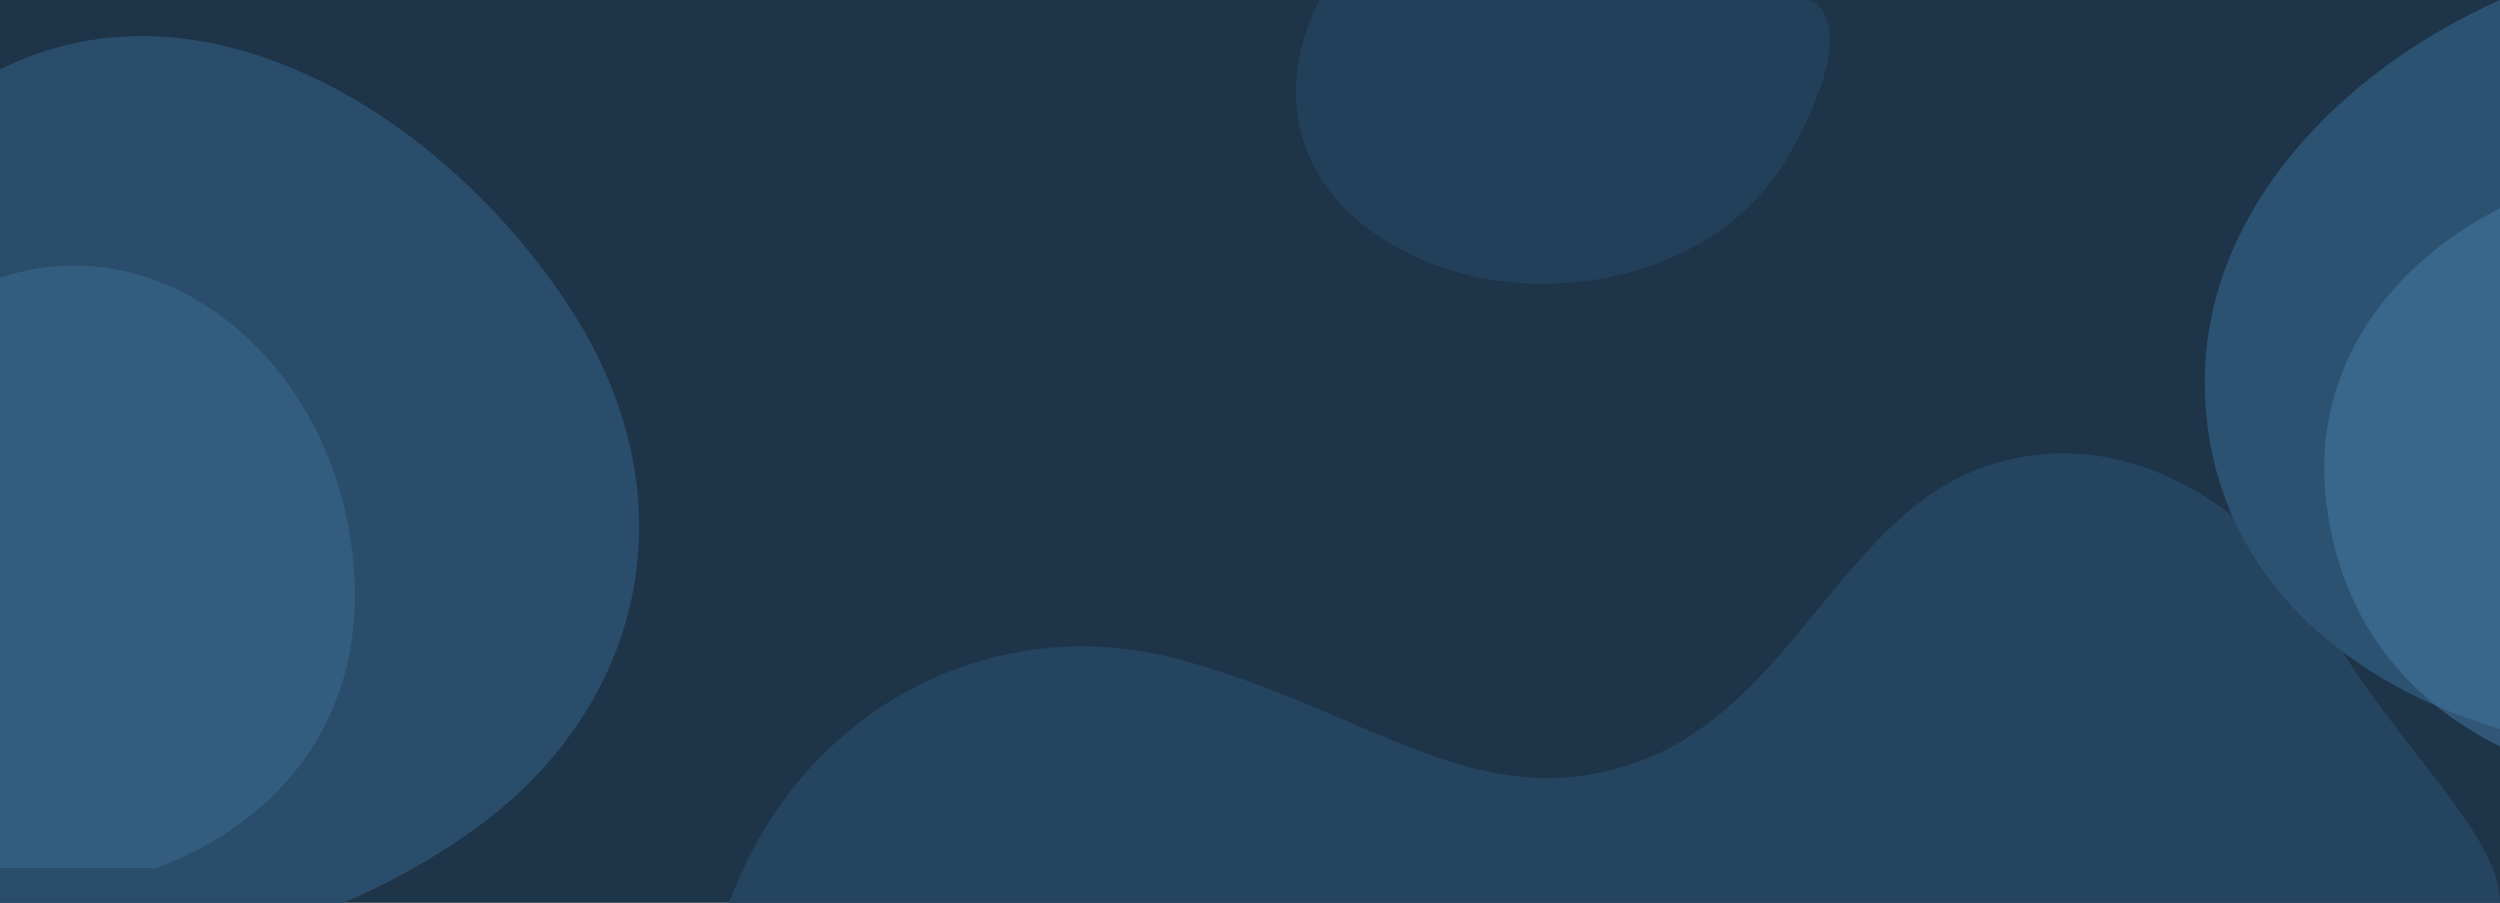
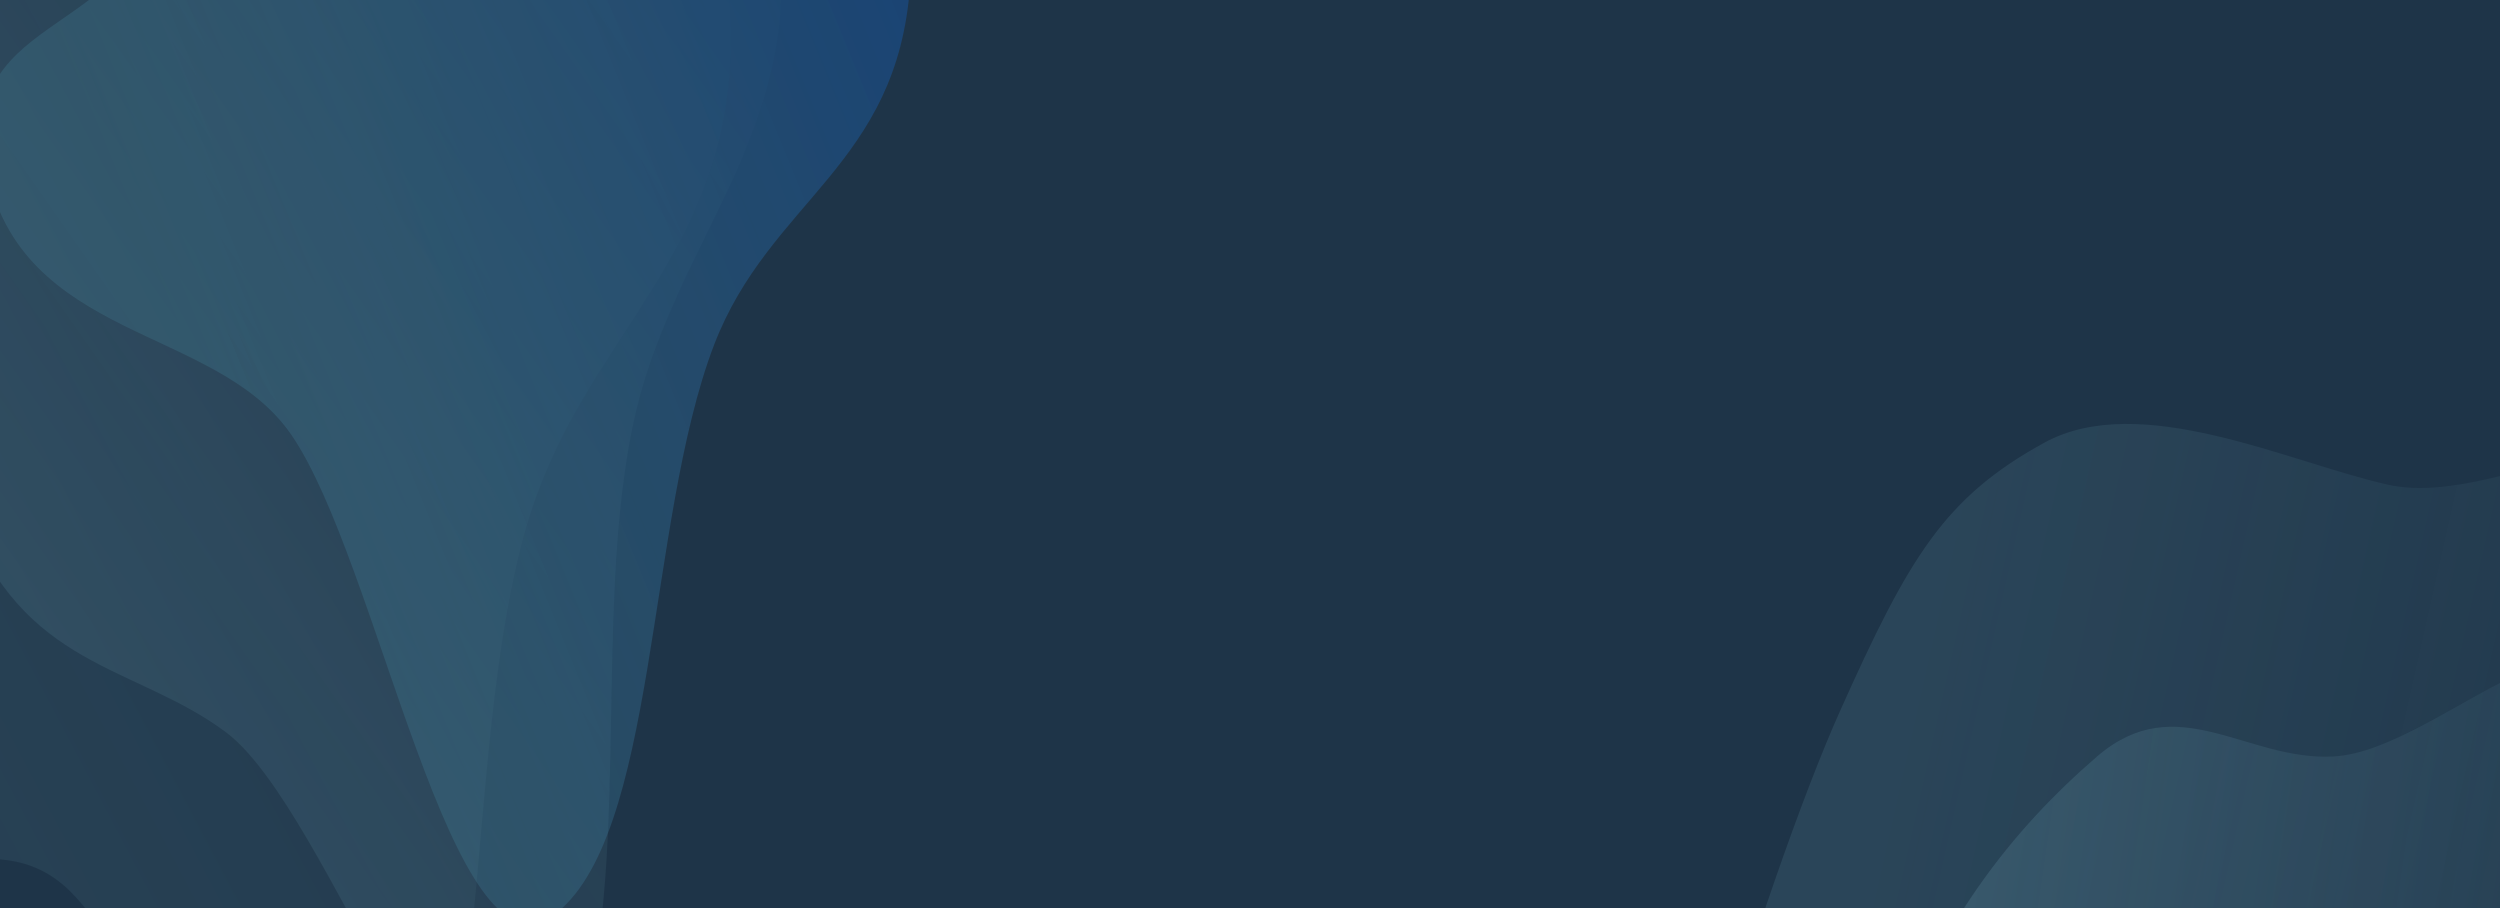
- <svg xmlns="http://www.w3.org/2000/svg" viewBox="0 0 1440 520" preserveAspectRatio="xMidYMid slice">
-   <rect width="1440" height="520" fill="#1e3448" />
-   <path d="M0 40c120-60 260 30 330 140s40 230-60 300S60 560 0 520z" fill="#2a4d6b" />
-   <path d="M0 160c90-30 180 40 200 140s-30 170-110 200H0z" fill="#3a6a8f" opacity=".55" />
-   <path d="M420 520c40-110 150-170 260-140s170 90 260 60 120-140 200-170 160 20 200 90 100 120 100 160z" fill="#25445f" />
-   <path d="M1440 0c-90 40-170 120-170 220s70 170 170 200z" fill="#2c5272" />
-   <path d="M1440 120c-60 30-110 90-100 170s60 120 100 140z" fill="#4579a3" opacity=".5" />
-   <path d="M760 0c-30 60-10 120 60 150s170 10 210-60 20-90 10-90z" fill="#23405a" />
+ <svg xmlns="http://www.w3.org/2000/svg" width="1440" height="523" viewBox="0 0 1440 523" fill="none">
+   <g clip-path="url(#clip0_1_338)">
+     <rect width="1440" height="523" fill="url(#paint0_linear_1_338)" />
+     <g opacity="0.7">
+       <path d="M927.5 885.504C937.766 758.506 1017.04 505.09 1059.91 409.451C1099.74 320.572 1120.06 286.553 1177.5 255.009C1232.59 224.755 1318.25 266.193 1375 279.105C1447.73 295.652 1551.64 199.727 1588.88 326.258C1627.19 456.419 1553.85 608.999 1532.8 754.157C1518.8 850.651 1508.17 942.658 1486.35 1033.11C1459.2 1145.66 1449.47 1304.47 1390.44 1344.32C1331.48 1384.11 1281.69 1236.75 1220.68 1212.44C1145.6 1182.54 1052.14 1294.21 997.002 1187.6C943.602 1084.35 915.623 1032.44 927.5 885.504Z" fill-rule="evenodd" clip-rule="evenodd" fill="url(#paint1_linear_1_338)" fill-opacity="0.3" />
+       <path d="M1039.14 937.809C1040.37 824.743 1053.74 713.788 1085.25 620.045C1114.53 532.927 1159.8 477.254 1207.89 435.743C1254.01 395.926 1293.81 438.388 1344 435.743C1408.32 432.355 1500.59 317.17 1540.68 418.209C1581.93 522.147 1527.35 672.911 1517.83 804.427C1511.5 891.85 1507.83 974.548 1494.32 1058.63C1477.52 1163.24 1478.68 1303.87 1429.71 1353.01C1380.8 1402.07 1328.51 1285.97 1273.93 1279.74C1206.75 1272.07 1132.17 1392.15 1077.7 1312.83C1024.95 1236.01 1037.71 1068.63 1039.14 937.809Z" fill-rule="evenodd" clip-rule="evenodd" fill="url(#paint2_linear_1_338)" fill-opacity="0.4" />
+       <path d="M1138.13 919.301C1153.45 815.639 1179.72 720.071 1220.54 649.557C1258.49 584.029 1307.23 555.593 1356.79 541.643C1404.33 528.265 1449.84 548.936 1496.46 571.897C1556.21 601.325 1641.64 580.426 1665.94 693.909C1690.93 810.645 1621.67 922.076 1596.38 1038.56C1579.56 1115.98 1565.8 1190.4 1542.79 1261.11C1514.15 1349.09 1497.57 1479.39 1446.24 1499.92C1394.97 1520.42 1361.32 1386.87 1311.76 1353.5C1250.76 1312.43 1166.9 1385.44 1126.62 1284.71C1087.61 1187.16 1120.39 1039.23 1138.13 919.301Z" fill-rule="evenodd" clip-rule="evenodd" fill="url(#paint3_linear_1_338)" fill-opacity="0.6" />
+     </g>
+     <g opacity="0.5">
+       <path d="M43 516.042C-13.417 455.046 -91.497 556.354 -122.5 443.756C-151.311 339.118 -160.612 119.83 -156.682 0.524C-152.913 -113.909 -129.881 -215.35 -105.252 -318.824C-73.689 -451.43 -65.091 -656.313 6.635 -685.615C80.419 -715.758 128.261 -526.723 189.698 -439.318C230.539 -381.215 270.367 -330.964 305.807 -259.991C349.903 -171.681 421.468 -101.295 420.927 23.757C420.385 148.633 334.746 194.955 303.367 302.775C264.745 435.481 286.756 649.336 218.553 719.117C152.499 786.698 108.273 586.614 43 516.042Z" fill-rule="evenodd" clip-rule="evenodd" fill="url(#paint4_linear_1_338)" fill-opacity="0.3" />
+       <path d="M130 421.669C77.186 382.372 13.321 385.604 -20.5 295.168C-51.931 211.125 -50.757 200.521 -54.575 95.7C-58.238 -4.839 -44.344 -98.781 -29.183 -194.883C-9.752 -318.04 -14.7 -498.502 45.962 -541.557C108.365 -585.848 161.481 -432.993 220.268 -371.936C259.346 -331.346 297.068 -297.345 332.225 -244.232C375.971 -178.145 442.541 -134.379 449.657 -25.388C456.763 83.453 385.023 144.729 364.249 246.267C338.681 371.239 370.818 552.021 315.679 629.453C262.279 704.442 191.104 467.134 130 421.669Z" fill-rule="evenodd" clip-rule="evenodd" fill="url(#paint5_linear_1_338)" fill-opacity="0.4" />
+       <path d="M167.5 249.99C123.721 187.016 11.841 196.909 -8 96.382C-26.439 2.961 85.364 24.317 95 -74.294C104.243 -168.875 80.953 -168.022 107 -248.985C140.382 -352.742 181.646 -239.977 243 -248.985C306.114 -258.253 300.736 -480.809 356.14 -444.452C417.702 -404.052 330.381 -178.223 356.14 -111.441C388.191 -28.345 531.325 -112.856 524.207 -8.729C517.098 95.254 443.239 115.46 411.333 198.597C372.063 300.919 379.01 483.922 318.434 527.433C259.769 569.57 218.149 322.85 167.5 249.99Z" fill-rule="evenodd" clip-rule="evenodd" fill="url(#paint6_linear_1_338)" fill-opacity="0.6" />
+     </g>
+   </g>
+   <defs>
+     <linearGradient id="paint0_linear_1_338" x1="720" y1="0" x2="720" y2="523" gradientUnits="userSpaceOnUse">
+       <stop offset="1" stop-color="#1E3448" />
+       <stop offset="1" stop-color="#1E3448" stop-opacity="0" />
+     </linearGradient>
+     <linearGradient id="paint1_linear_1_338" x1="1498.68" y1="1193.08" x2="946.248" y2="1068.96" gradientUnits="userSpaceOnUse">
+       <stop stop-color="#9EE6F7" stop-opacity="0" />
+       <stop offset="1" stop-color="#9EE6F7" stop-opacity="0.46" />
+     </linearGradient>
+     <linearGradient id="paint2_linear_1_338" x1="1510.69" y1="1222.43" x2="1036.28" y2="1153.28" gradientUnits="userSpaceOnUse">
+       <stop stop-color="#9EE6F7" stop-opacity="0" />
+       <stop offset="1" stop-color="#9EE6F7" stop-opacity="0.46" />
+     </linearGradient>
+     <linearGradient id="paint3_linear_1_338" x1="1537.32" y1="1420.47" x2="1060.14" y2="1274.27" gradientUnits="userSpaceOnUse">
+       <stop stop-color="#005AE2" />
+       <stop offset="1" stop-color="#73E6FF" stop-opacity="0.38" />
+     </linearGradient>
+     <linearGradient id="paint4_linear_1_338" x1="396.928" y1="-208.541" x2="-205.863" y2="109.336" gradientUnits="userSpaceOnUse">
+       <stop stop-color="#9EE6F7" stop-opacity="0" />
+       <stop offset="1" stop-color="#9EE6F7" stop-opacity="0.46" />
+     </linearGradient>
+     <linearGradient id="paint5_linear_1_338" x1="414.67" y1="-221.738" x2="-123.642" y2="155.579" gradientUnits="userSpaceOnUse">
+       <stop stop-color="#9EE6F7" stop-opacity="0" />
+       <stop offset="1" stop-color="#9EE6F7" stop-opacity="0.46" />
+     </linearGradient>
+     <linearGradient id="paint6_linear_1_338" x1="516.586" y1="-207.534" x2="23.891" y2="-6.553" gradientUnits="userSpaceOnUse">
+       <stop stop-color="#005AE2" />
+       <stop offset="1" stop-color="#73E6FF" stop-opacity="0.38" />
+     </linearGradient>
+     <clipPath id="clip0_1_338">
+       <rect width="1440" height="523" fill="white" />
+     </clipPath>
+   </defs>
</svg>
